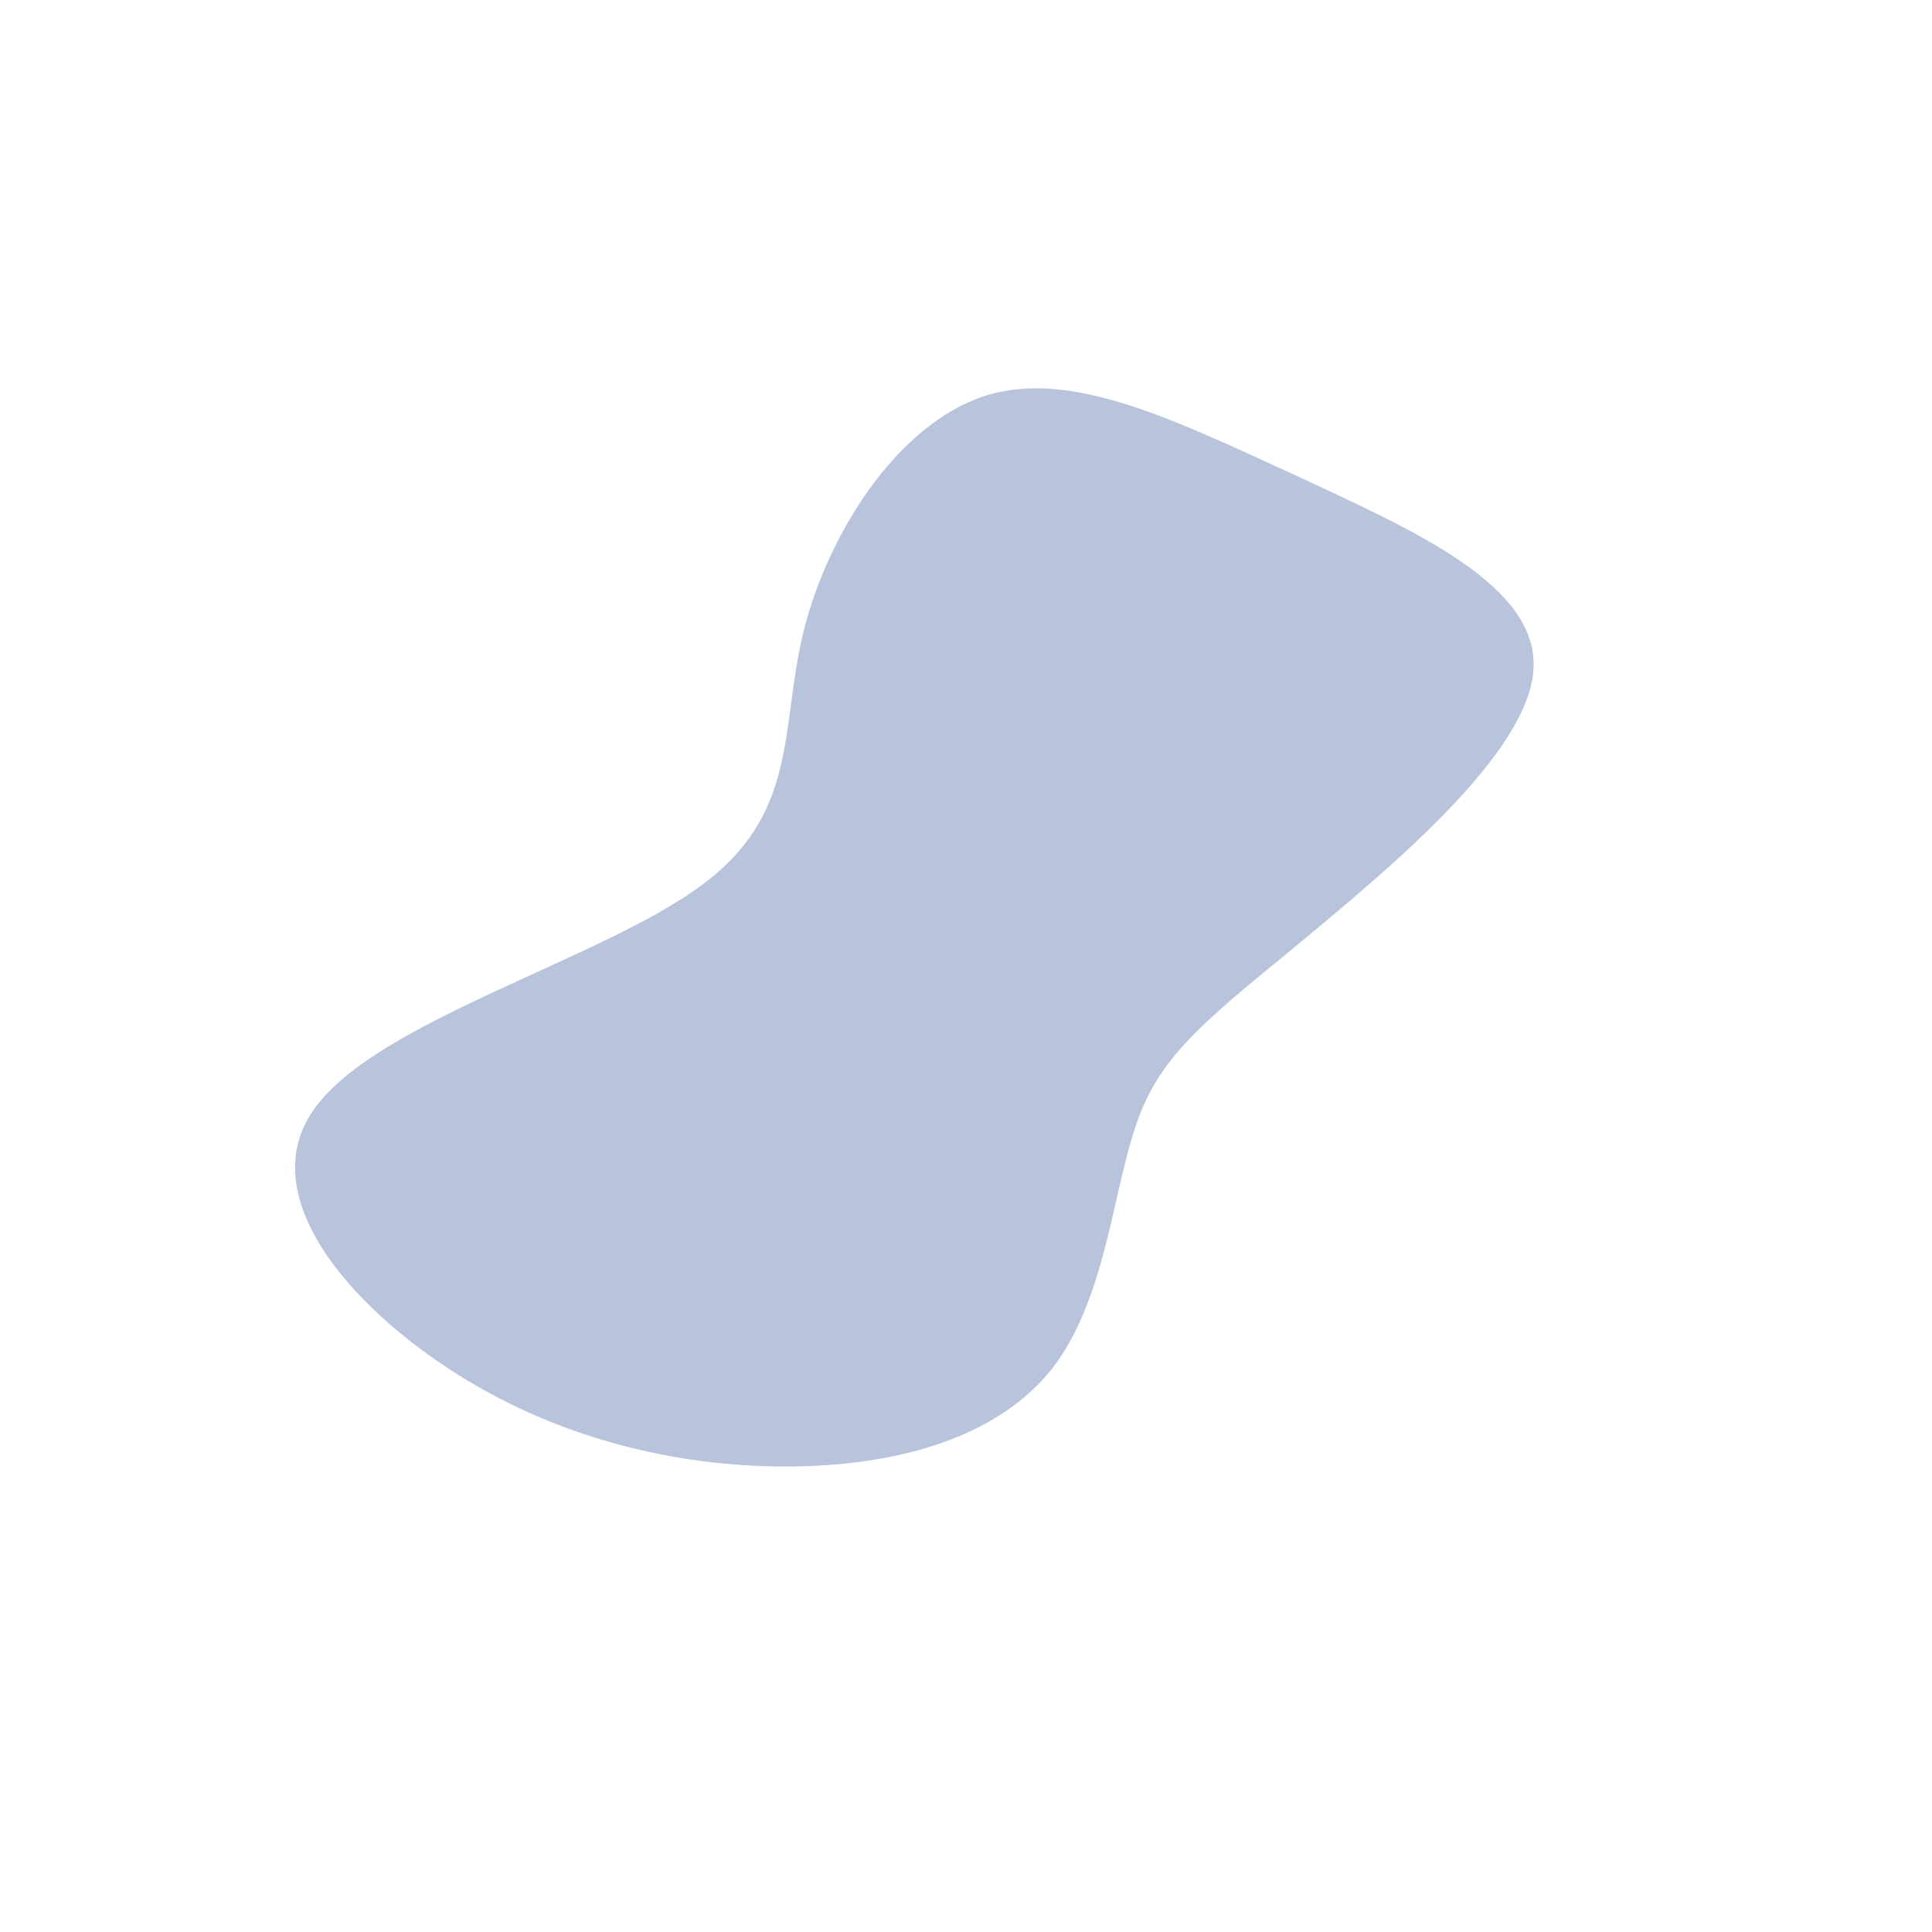
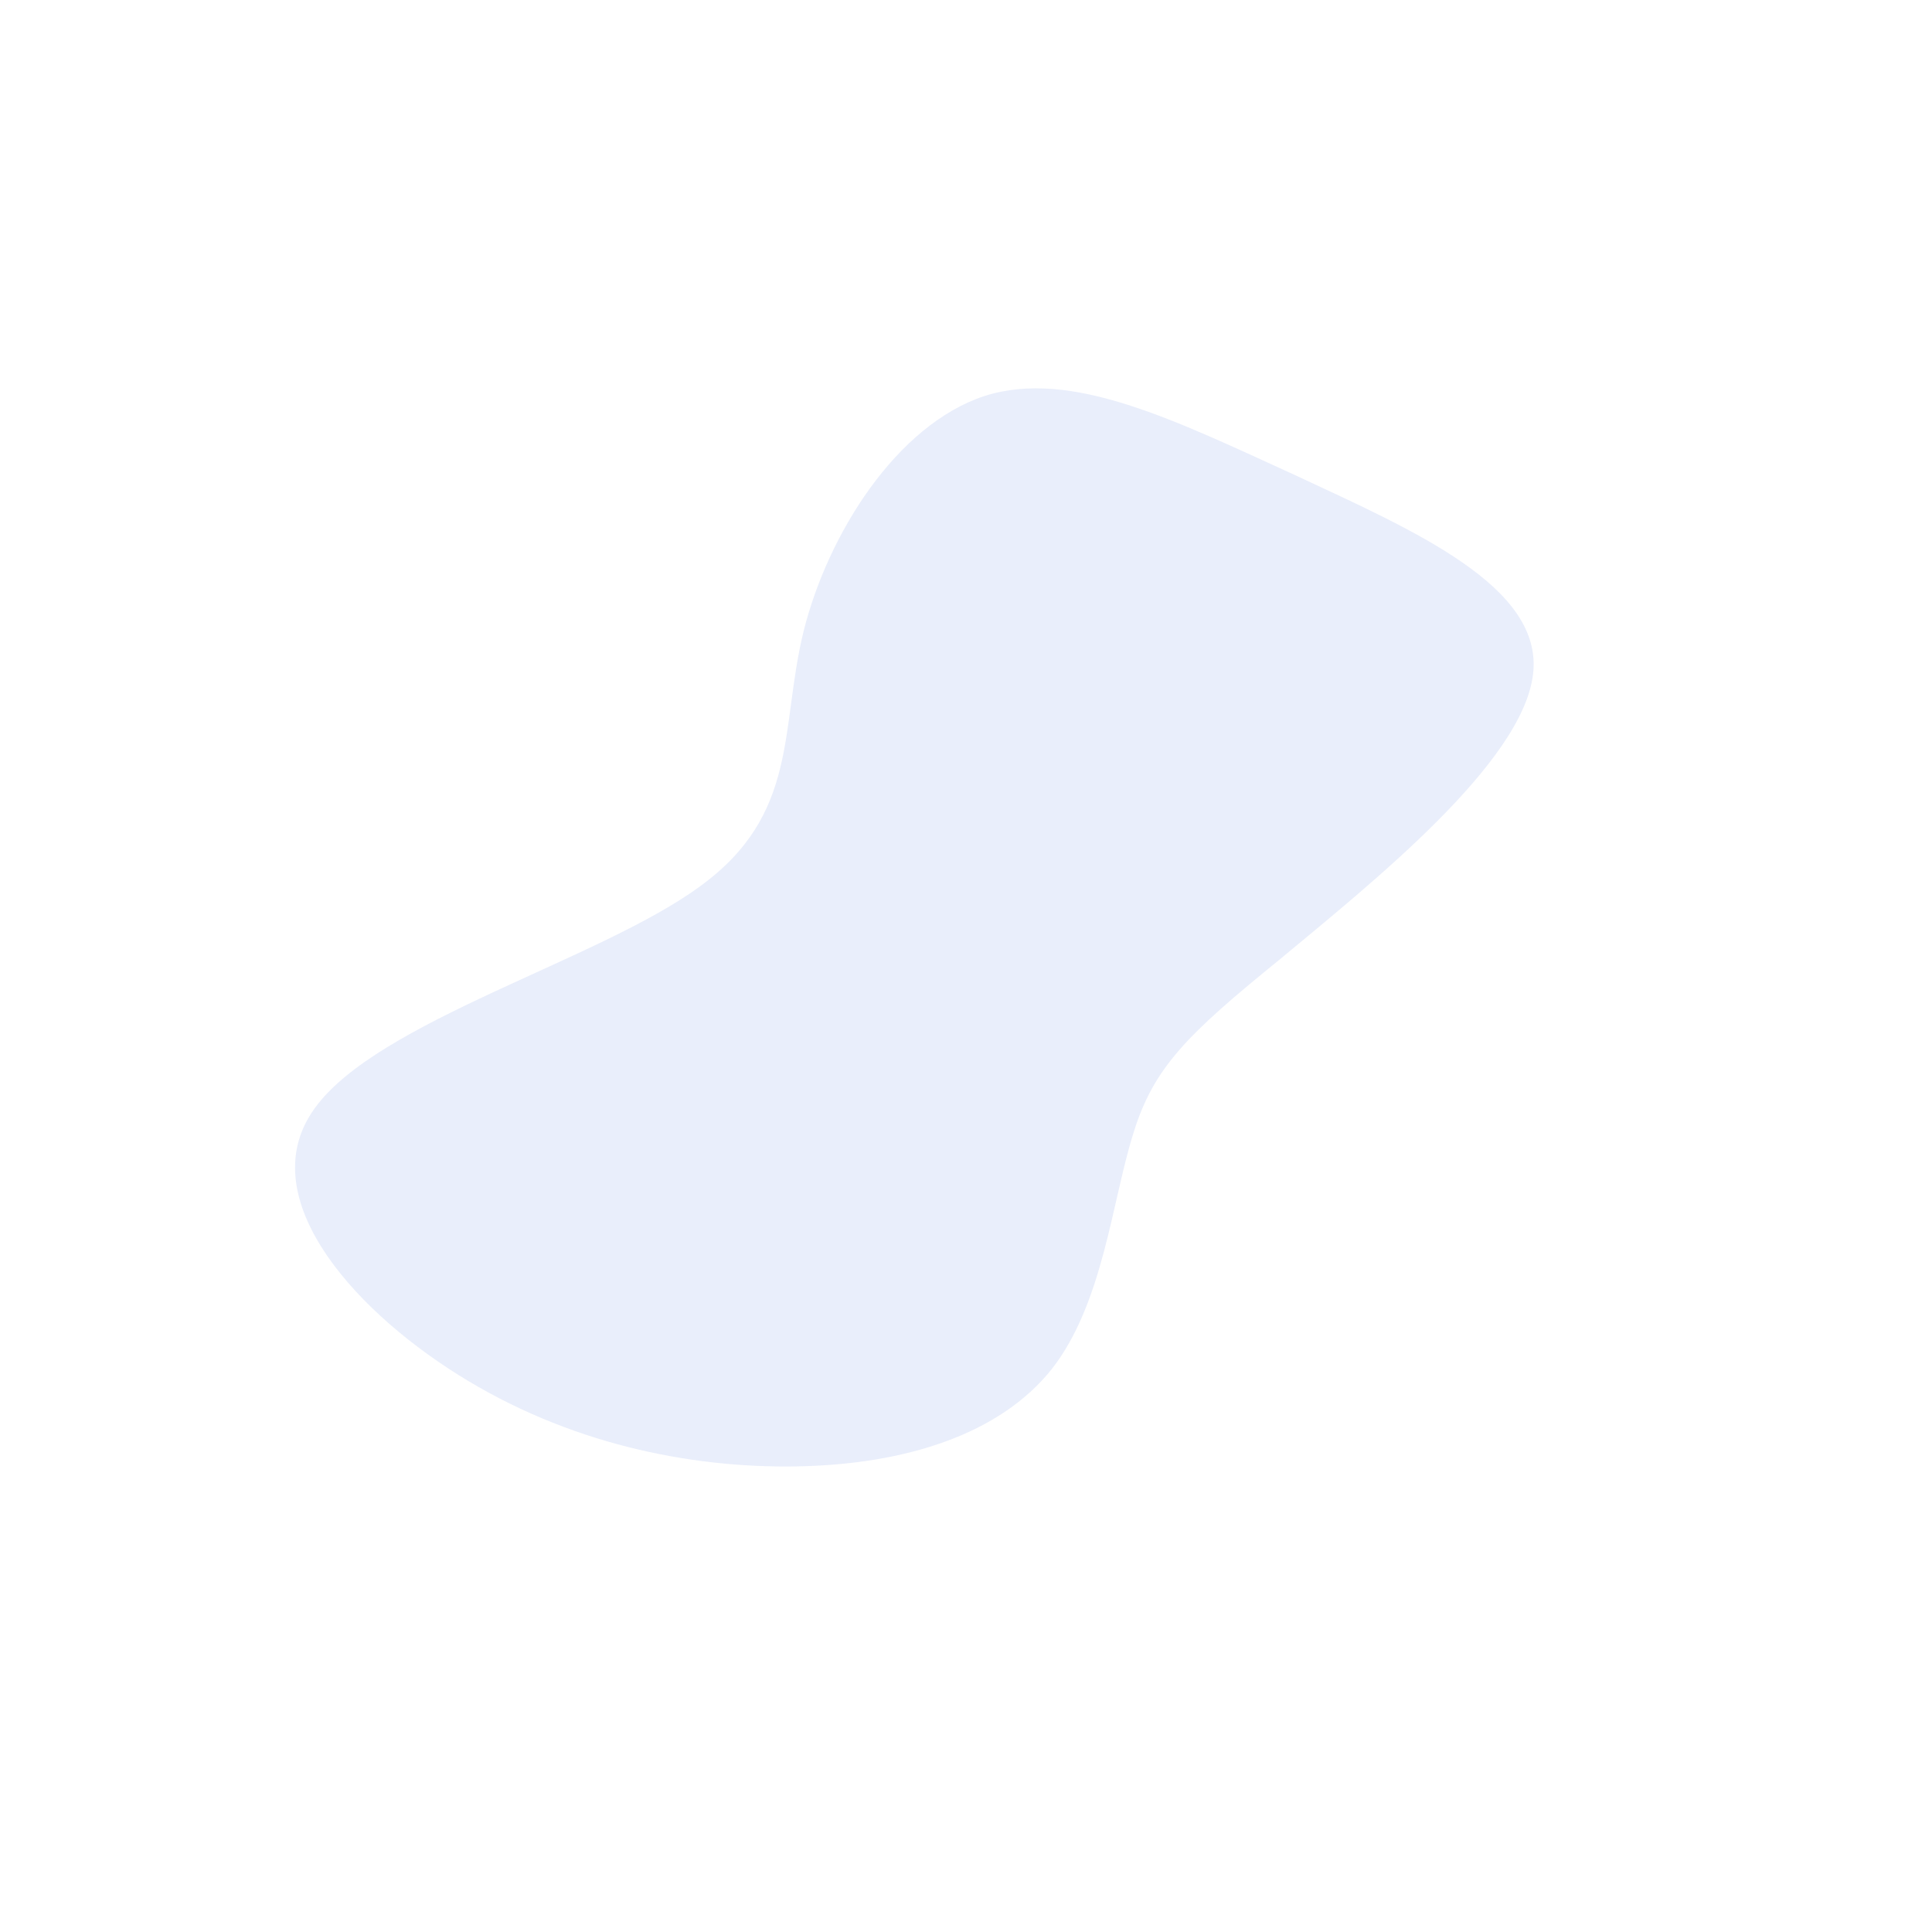
<svg xmlns="http://www.w3.org/2000/svg" viewBox="0 0 200 200">
-   <path fill="#B8C4DC" d="M34.1,-50.8C46.3,-45.1,59.8,-39.3,58.7,-30.2C57.6,-21,42,-8.6,32.5,-0.7C22.9,7.1,19.4,10.5,17.3,17.4C15.1,24.4,14.2,34.9,8.9,41.7C3.5,48.5,-6.3,51.6,-17.5,51.8C-28.7,52,-41.3,49.4,-52.6,42.3C-63.9,35.2,-73.9,23.6,-67.4,14.7C-60.9,5.7,-38,-0.6,-27.6,-8.2C-17.2,-15.7,-19.3,-24.6,-16.8,-34.7C-14.3,-44.7,-7.2,-56,1.9,-59C10.9,-61.9,21.8,-56.4,34.1,-50.8Z" transform="translate(100 100)" />
+   <path fill="#86a0e7" opacity="0.18" d="M34.1,-50.8C46.3,-45.1,59.8,-39.3,58.7,-30.2C57.6,-21,42,-8.6,32.5,-0.7C22.9,7.1,19.4,10.5,17.3,17.4C15.1,24.4,14.2,34.9,8.9,41.7C3.5,48.5,-6.3,51.6,-17.5,51.8C-28.7,52,-41.3,49.4,-52.6,42.3C-63.9,35.2,-73.9,23.6,-67.4,14.7C-60.9,5.7,-38,-0.6,-27.6,-8.2C-17.2,-15.7,-19.3,-24.6,-16.8,-34.7C-14.3,-44.7,-7.2,-56,1.9,-59C10.9,-61.9,21.8,-56.4,34.1,-50.8Z" transform="translate(100 100)" />
</svg>
